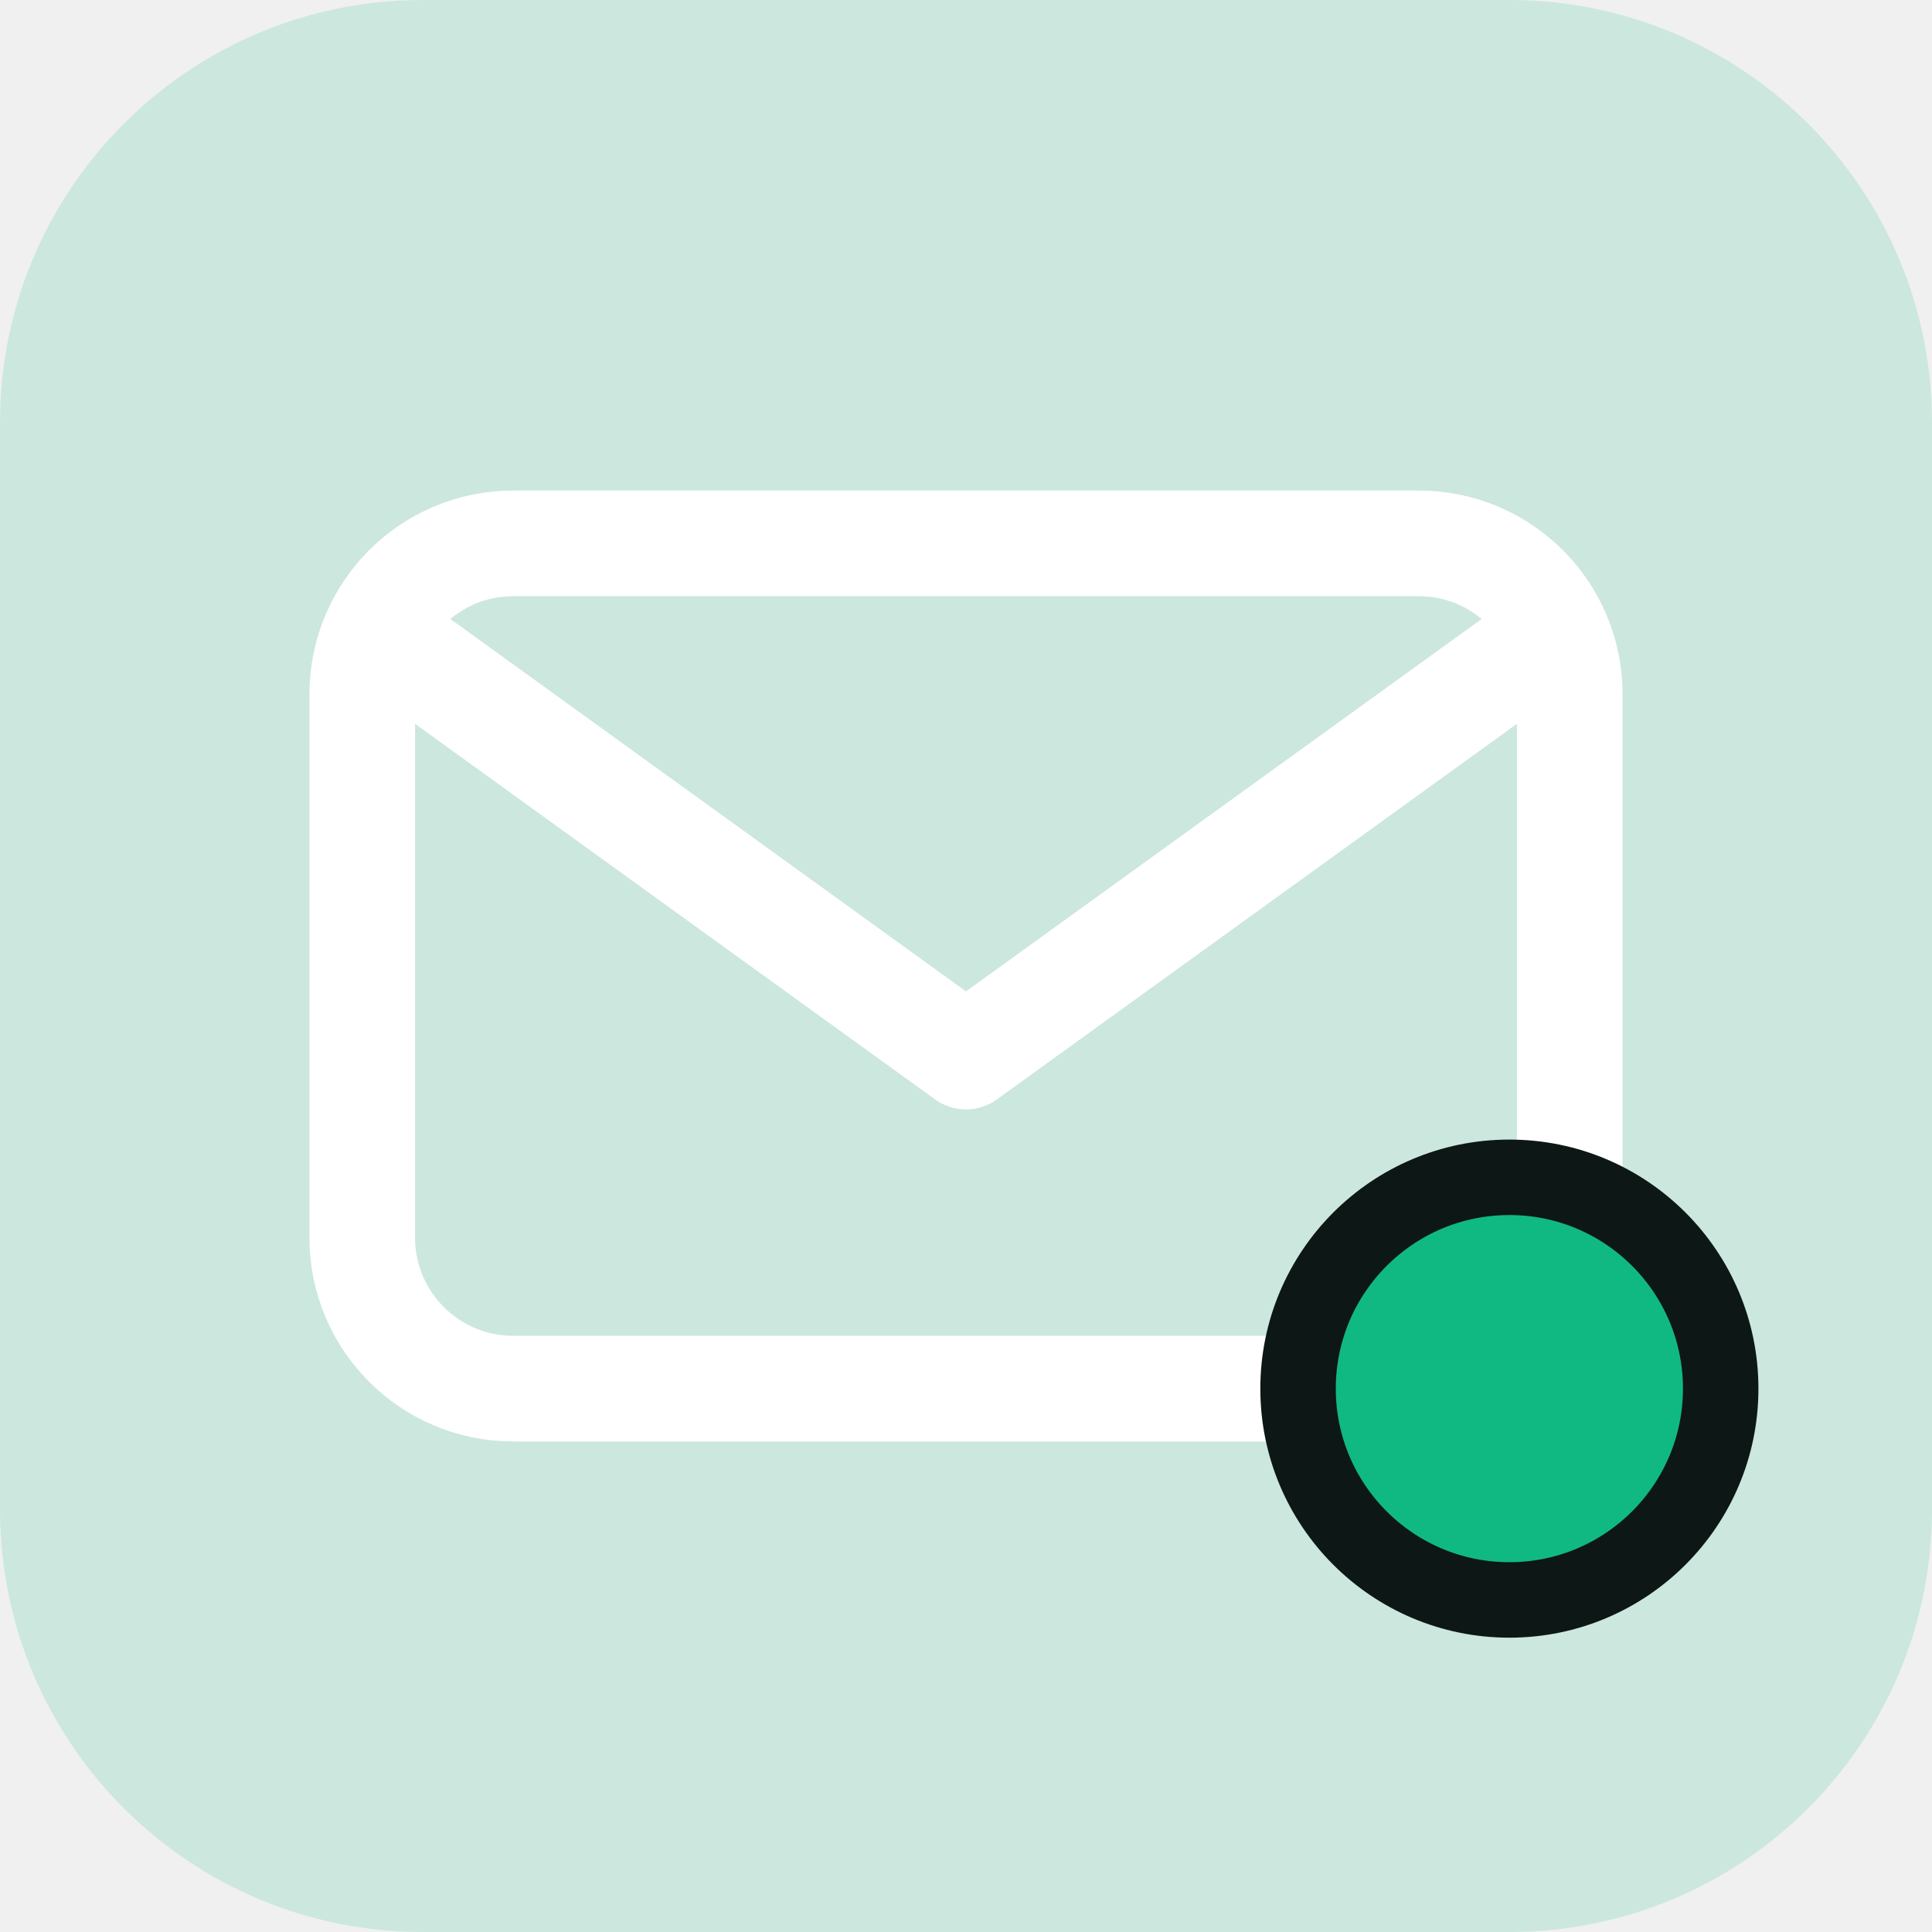
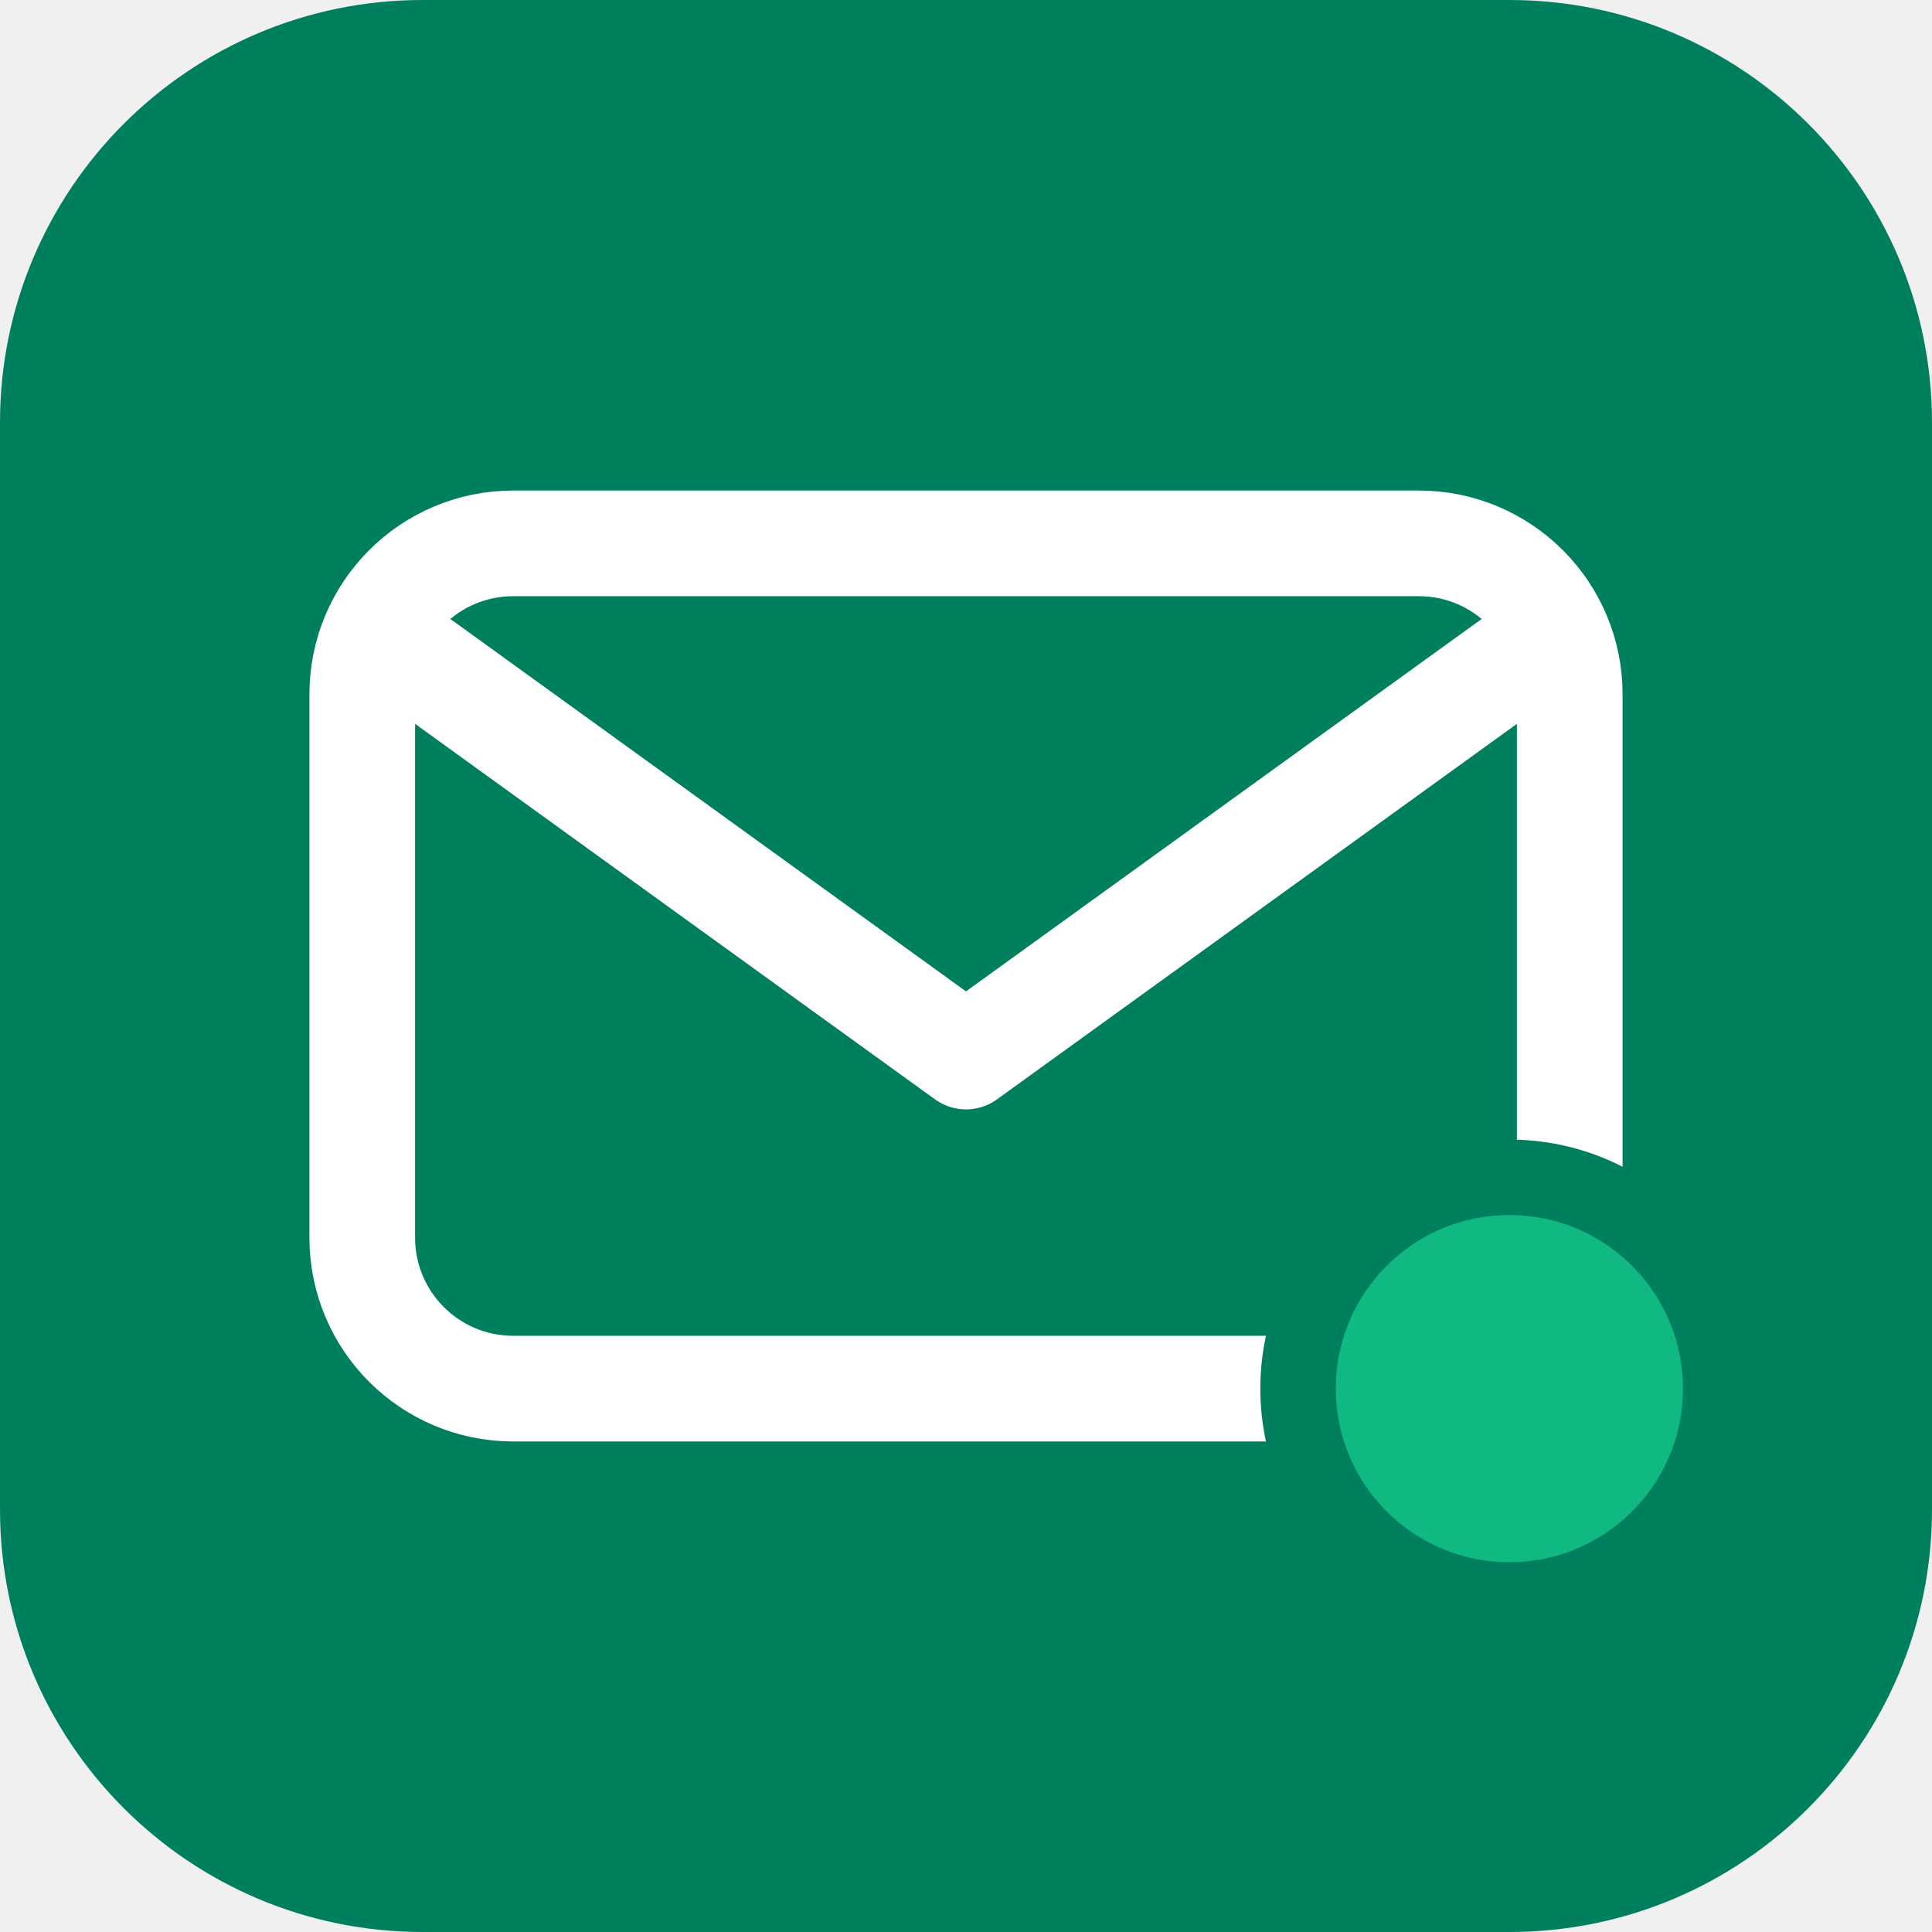
<svg xmlns="http://www.w3.org/2000/svg" viewBox="0 0 64 64" role="img" aria-label="Embedded India Mail">
-   <rect width="64" height="64" rx="14" fill="#10b981" fill-opacity=".16" />
+   <rect width="64" height="64" rx="14" fill="#007f5f" />
  <rect x="12" y="18" width="40" height="28" rx="5" fill="none" stroke="#fff" stroke-width="3.5" />
  <path d="M14 22l18 13 18-13" fill="none" stroke="#fff" stroke-width="3.5" stroke-linecap="round" stroke-linejoin="round" />
-   <circle cx="50" cy="46" r="7" fill="#10b981" stroke="#0d1715" stroke-width="2.5" />
+   <circle cx="50" cy="46" r="7" fill="#10b981" stroke="#007f5f" stroke-width="2.5" />
</svg>
